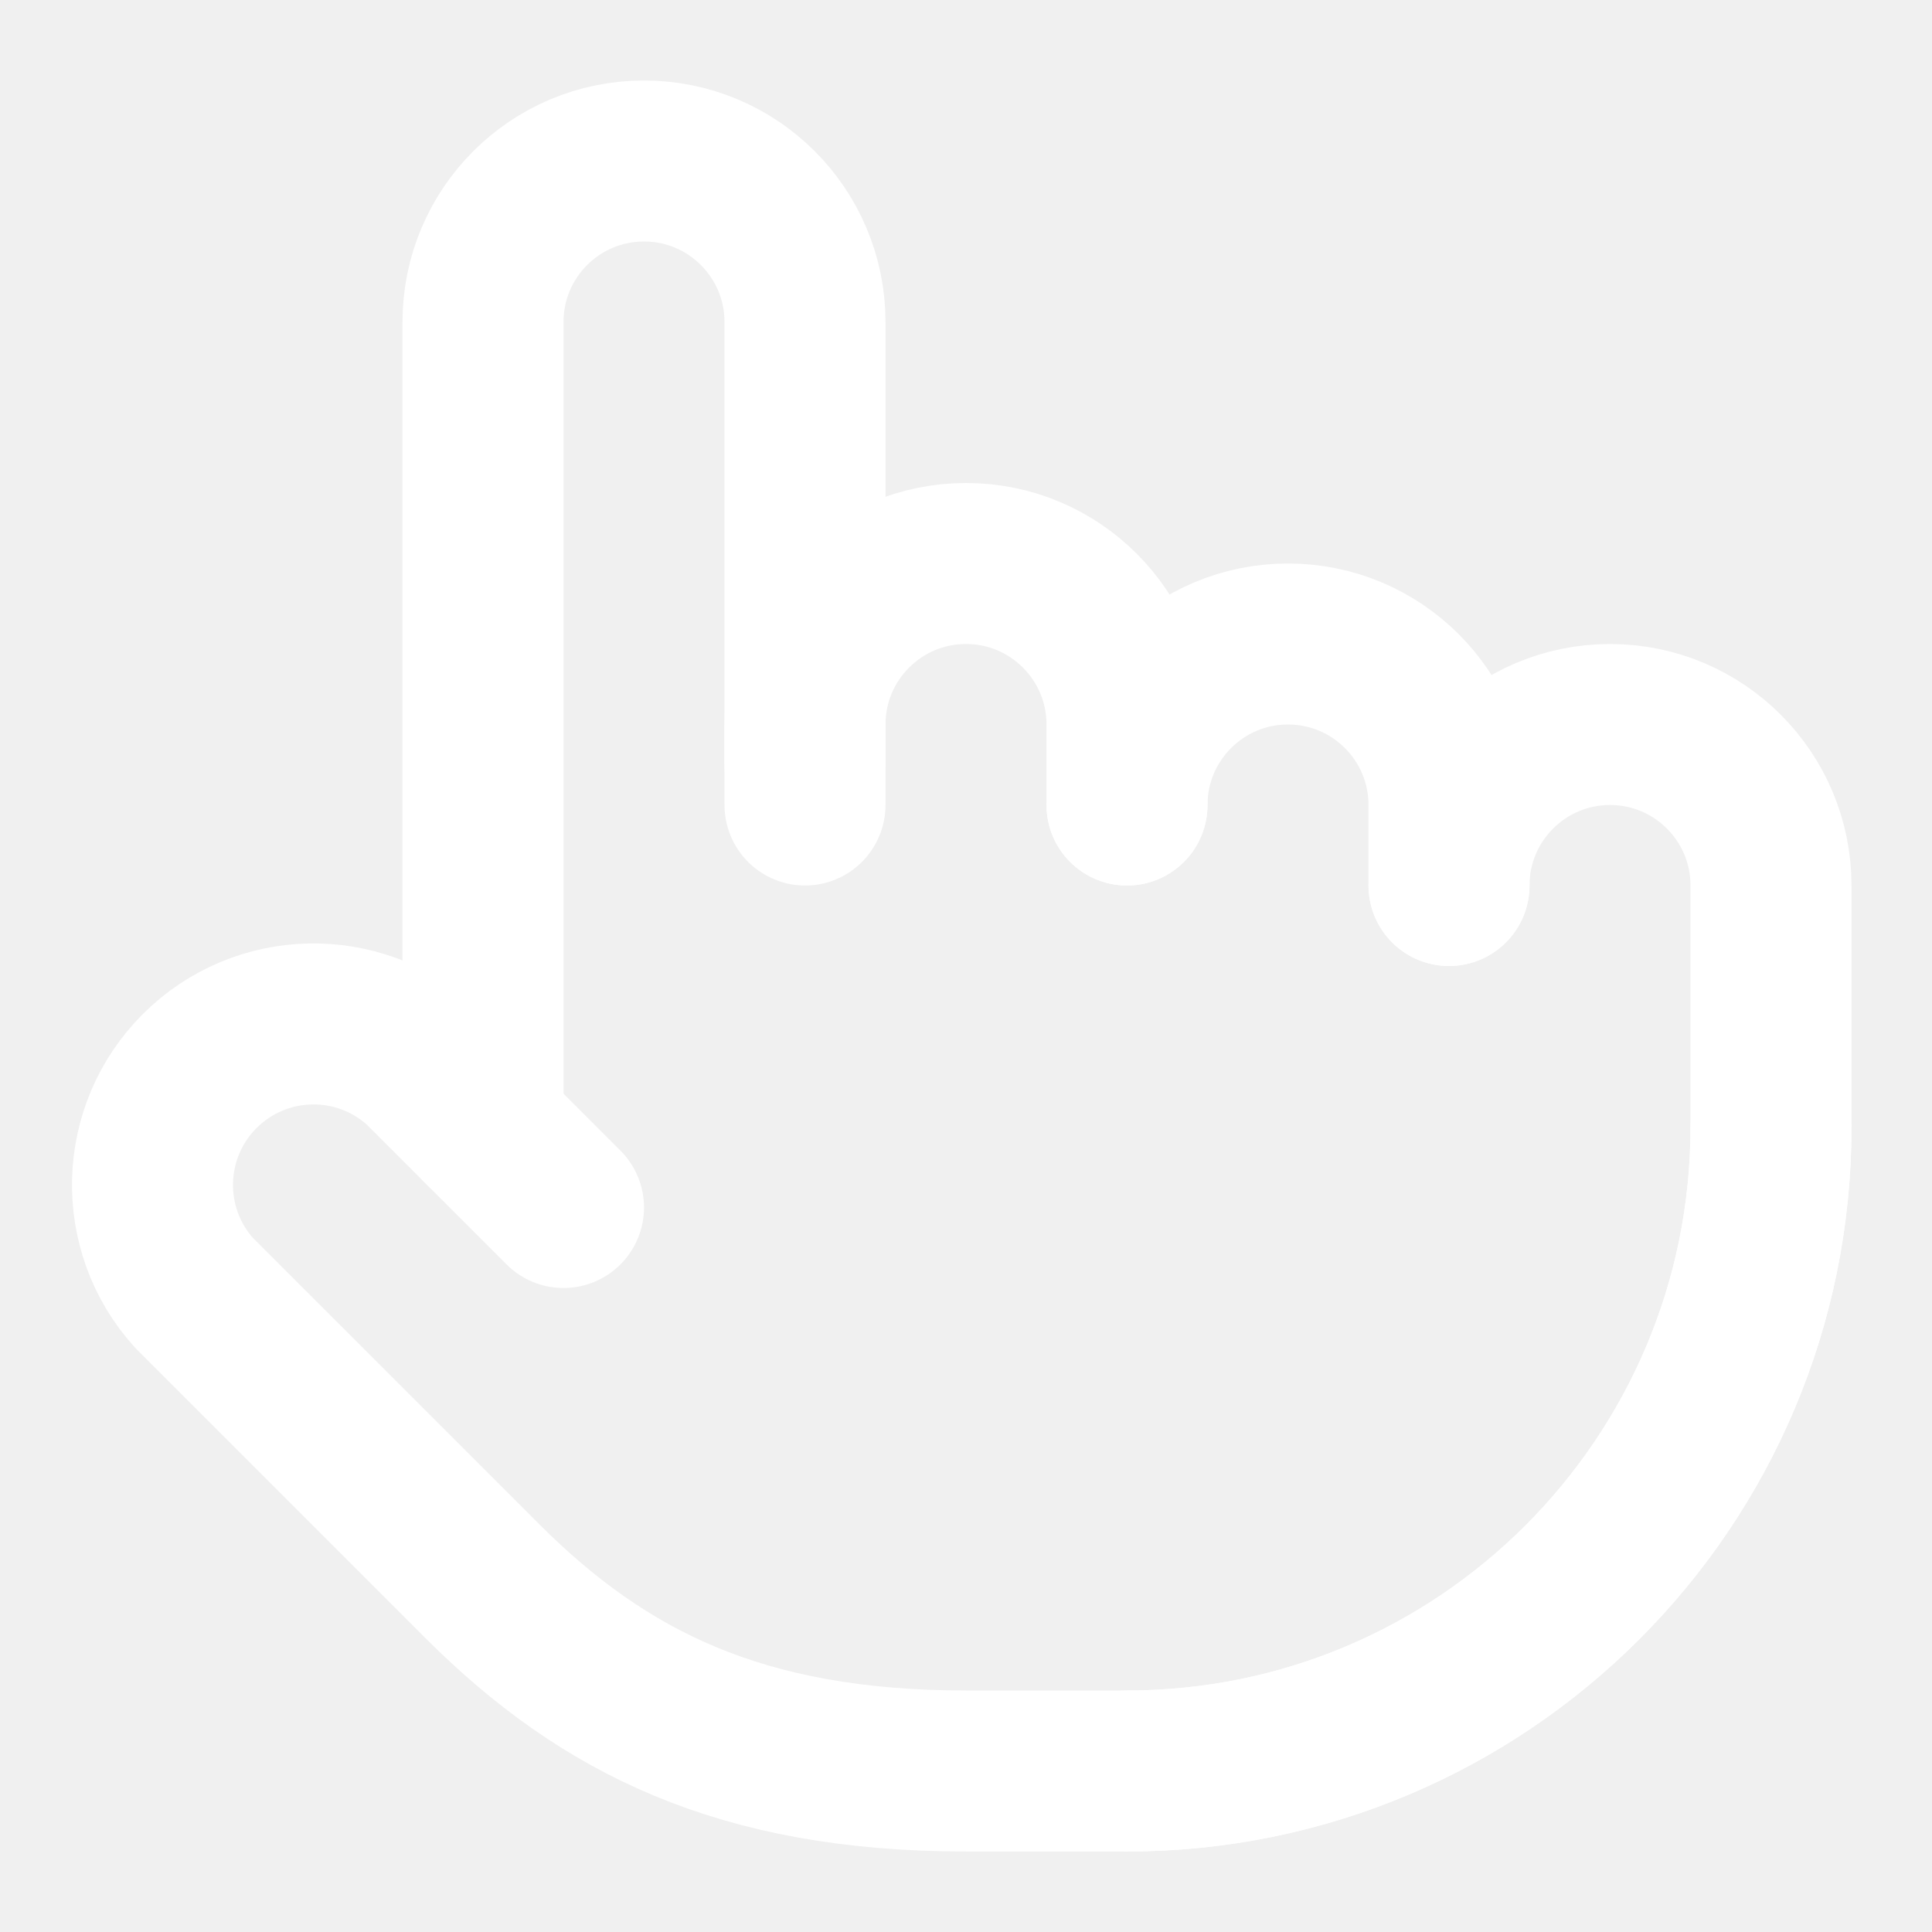
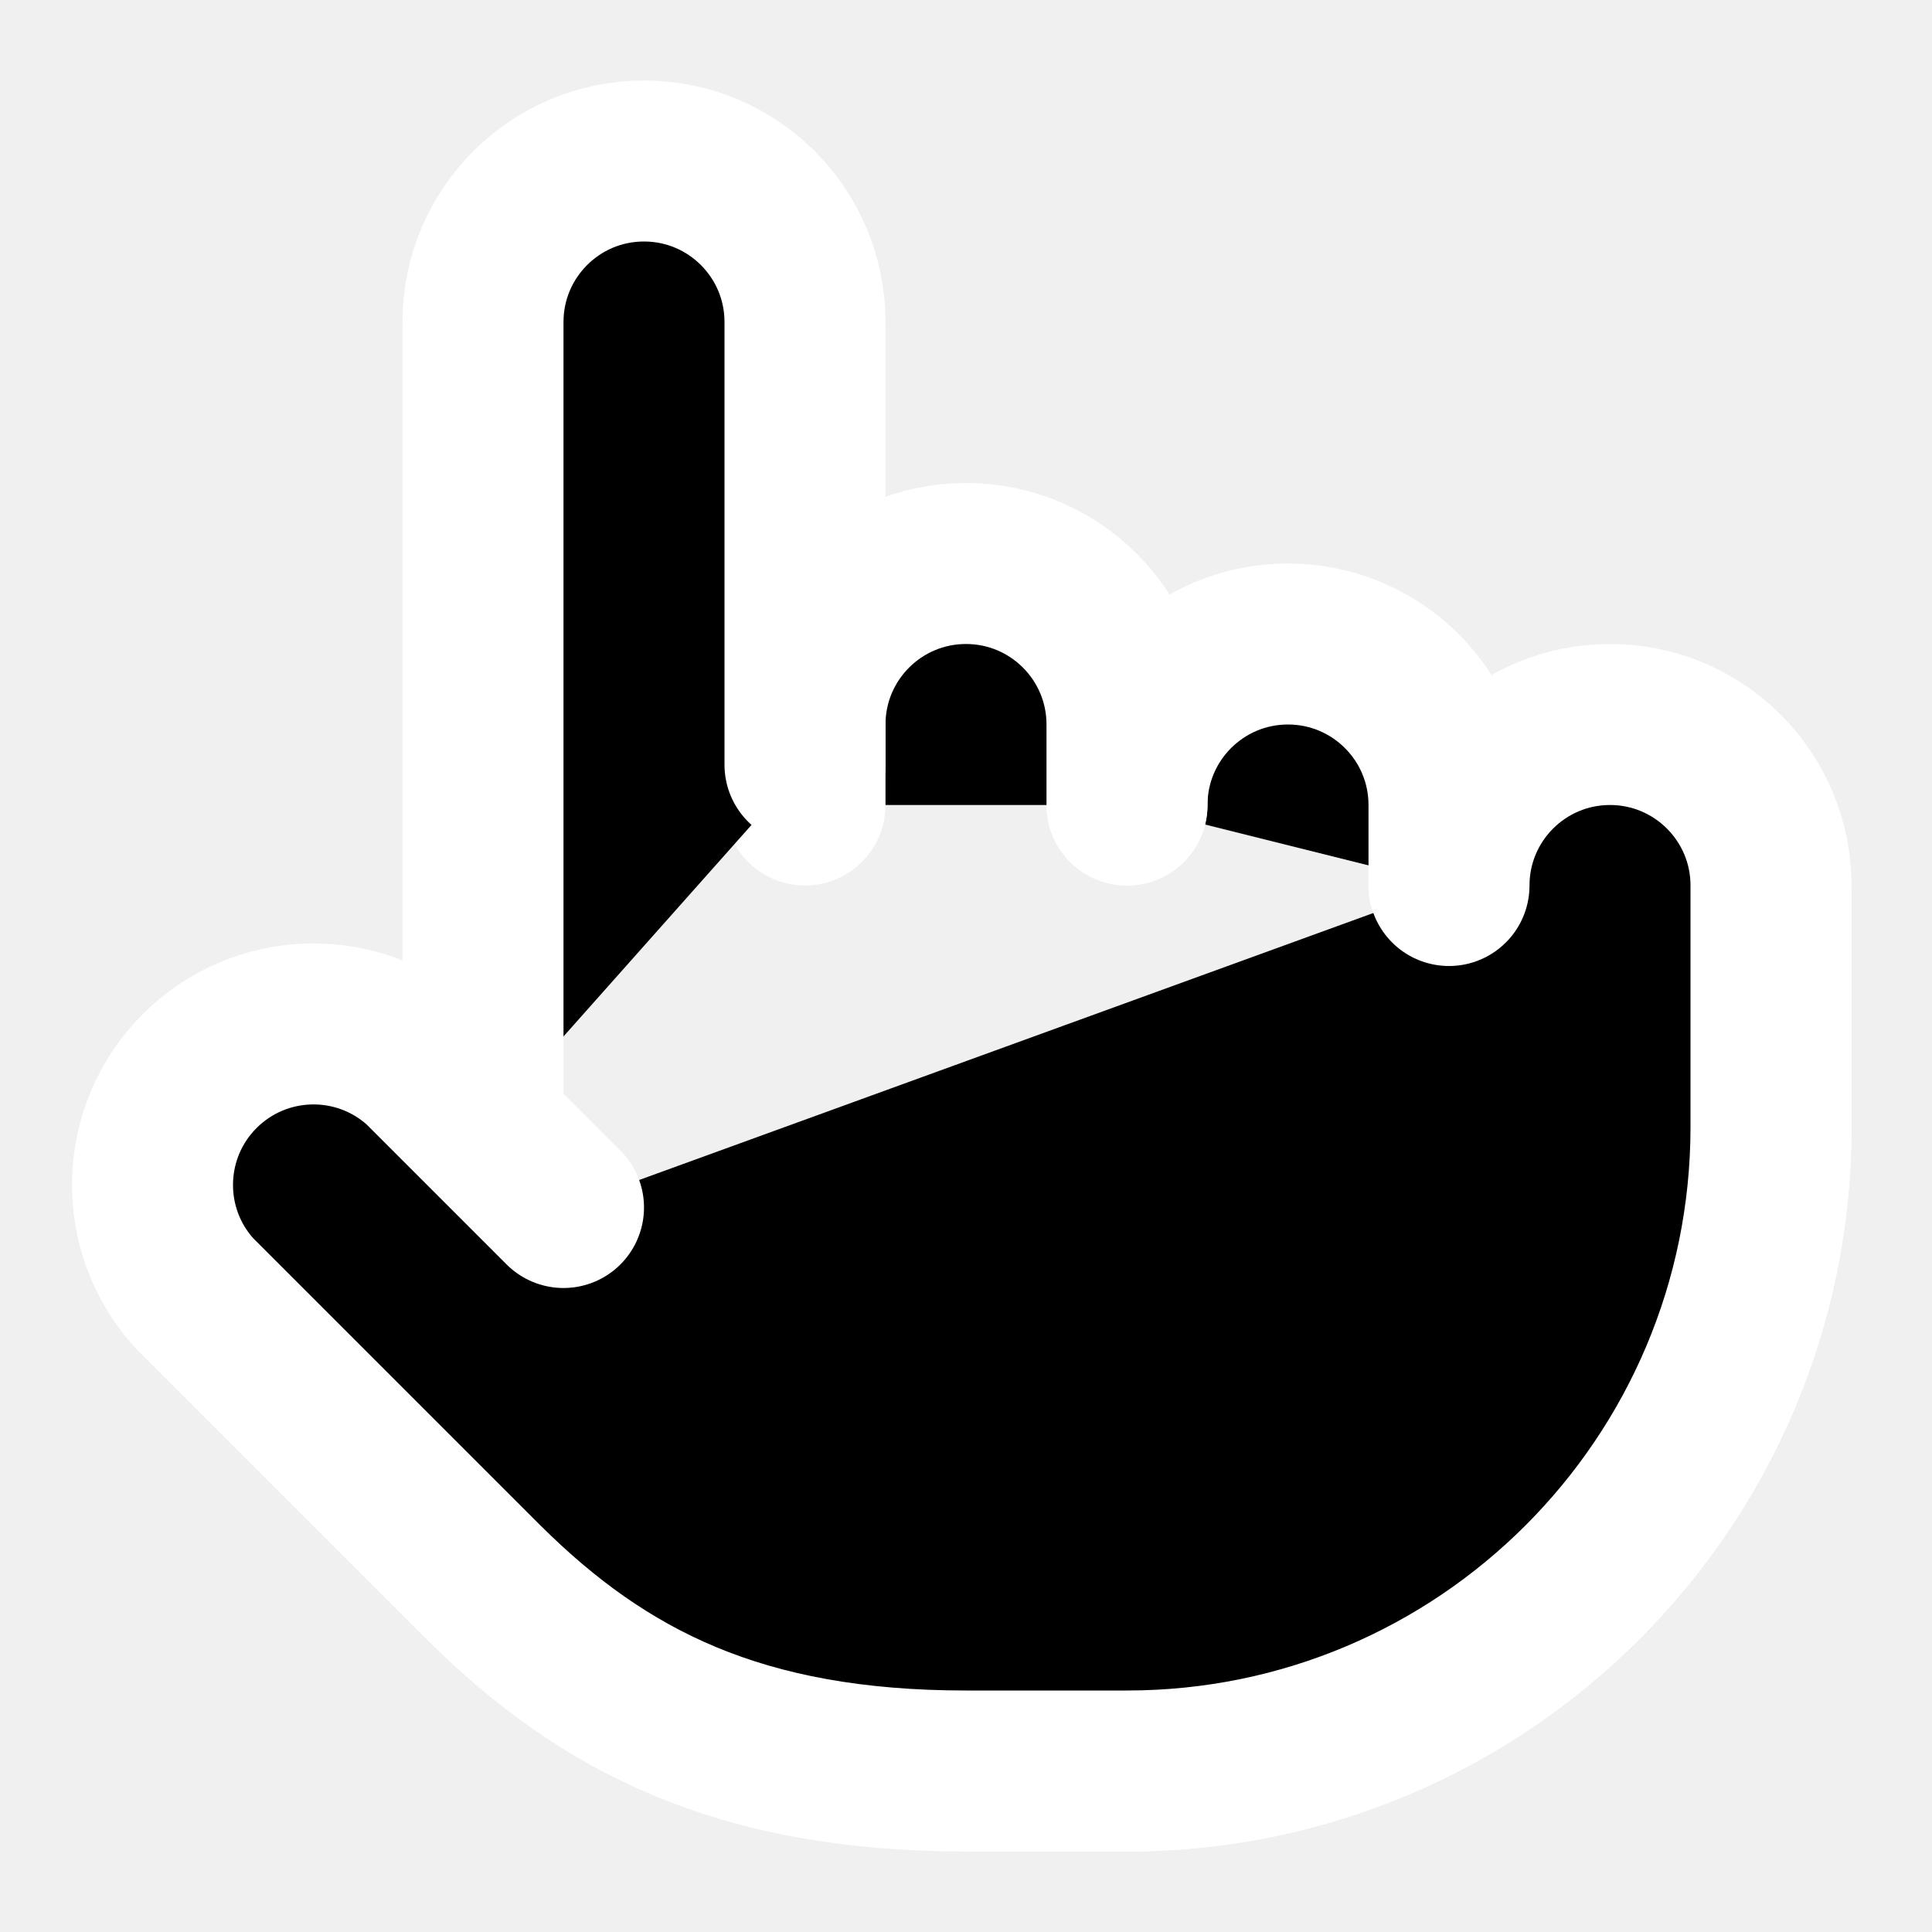
- <svg xmlns="http://www.w3.org/2000/svg" width="24" height="24" viewBox="0 0 24 24" fill="none" stroke="white" stroke-width="2" stroke-linecap="round" stroke-linejoin="round" class="lucide lucide-pointer-icon lucide-pointer">
+ <svg xmlns="http://www.w3.org/2000/svg" width="24" height="24" viewBox="0 0 24 24" fill="black" stroke="white" stroke-width="2" stroke-linecap="round" stroke-linejoin="round" class="lucide lucide-pointer-icon lucide-pointer">
  <path d="M22 14a8 8 0 0 1-8 8" />
  <path d="M18 11v-1a2 2 0 0 0-2-2a2 2 0 0 0-2 2" />
  <path d="M14 10V9a2 2 0 0 0-2-2a2 2 0 0 0-2 2v1" />
  <path d="M10 9.5V4a2 2 0 0 0-2-2a2 2 0 0 0-2 2v10" />
  <path d="M18 11a2 2 0 1 1 4 0v3a8 8 0 0 1-8 8h-2c-2.8 0-4.5-.86-5.99-2.34l-3.6-3.6a2 2 0 0 1 2.83-2.82L7 15" />
</svg>
